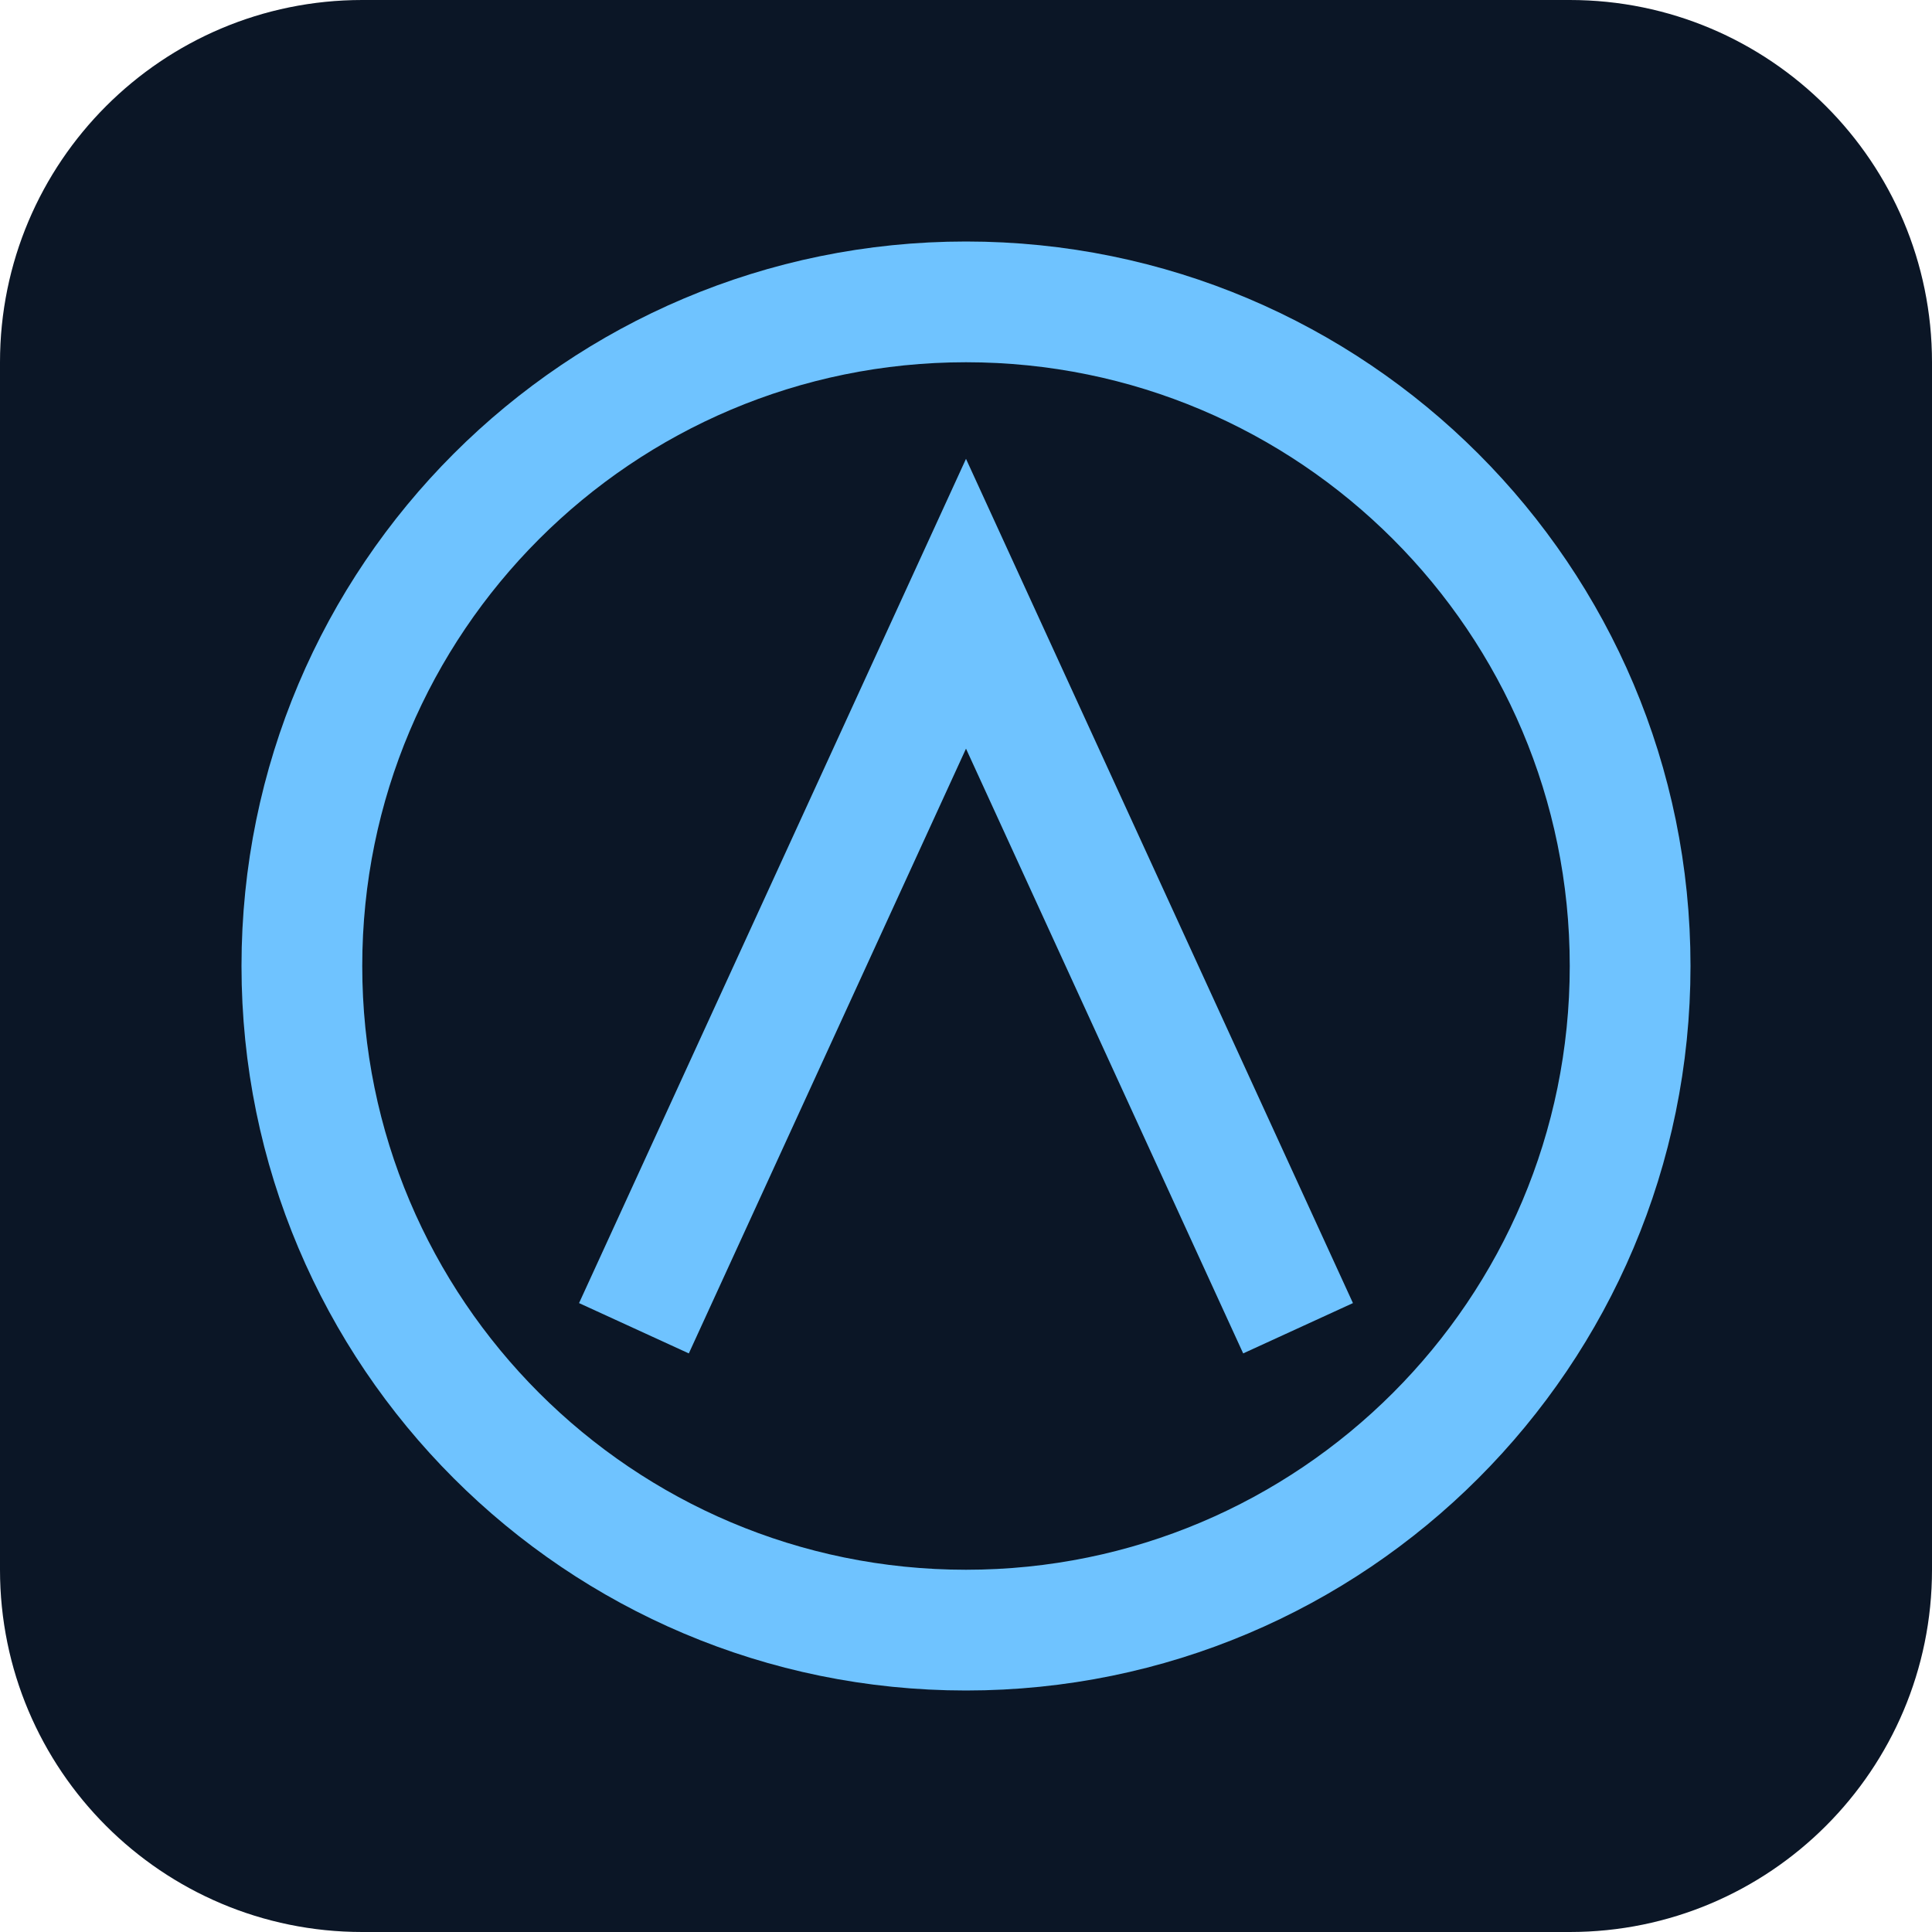
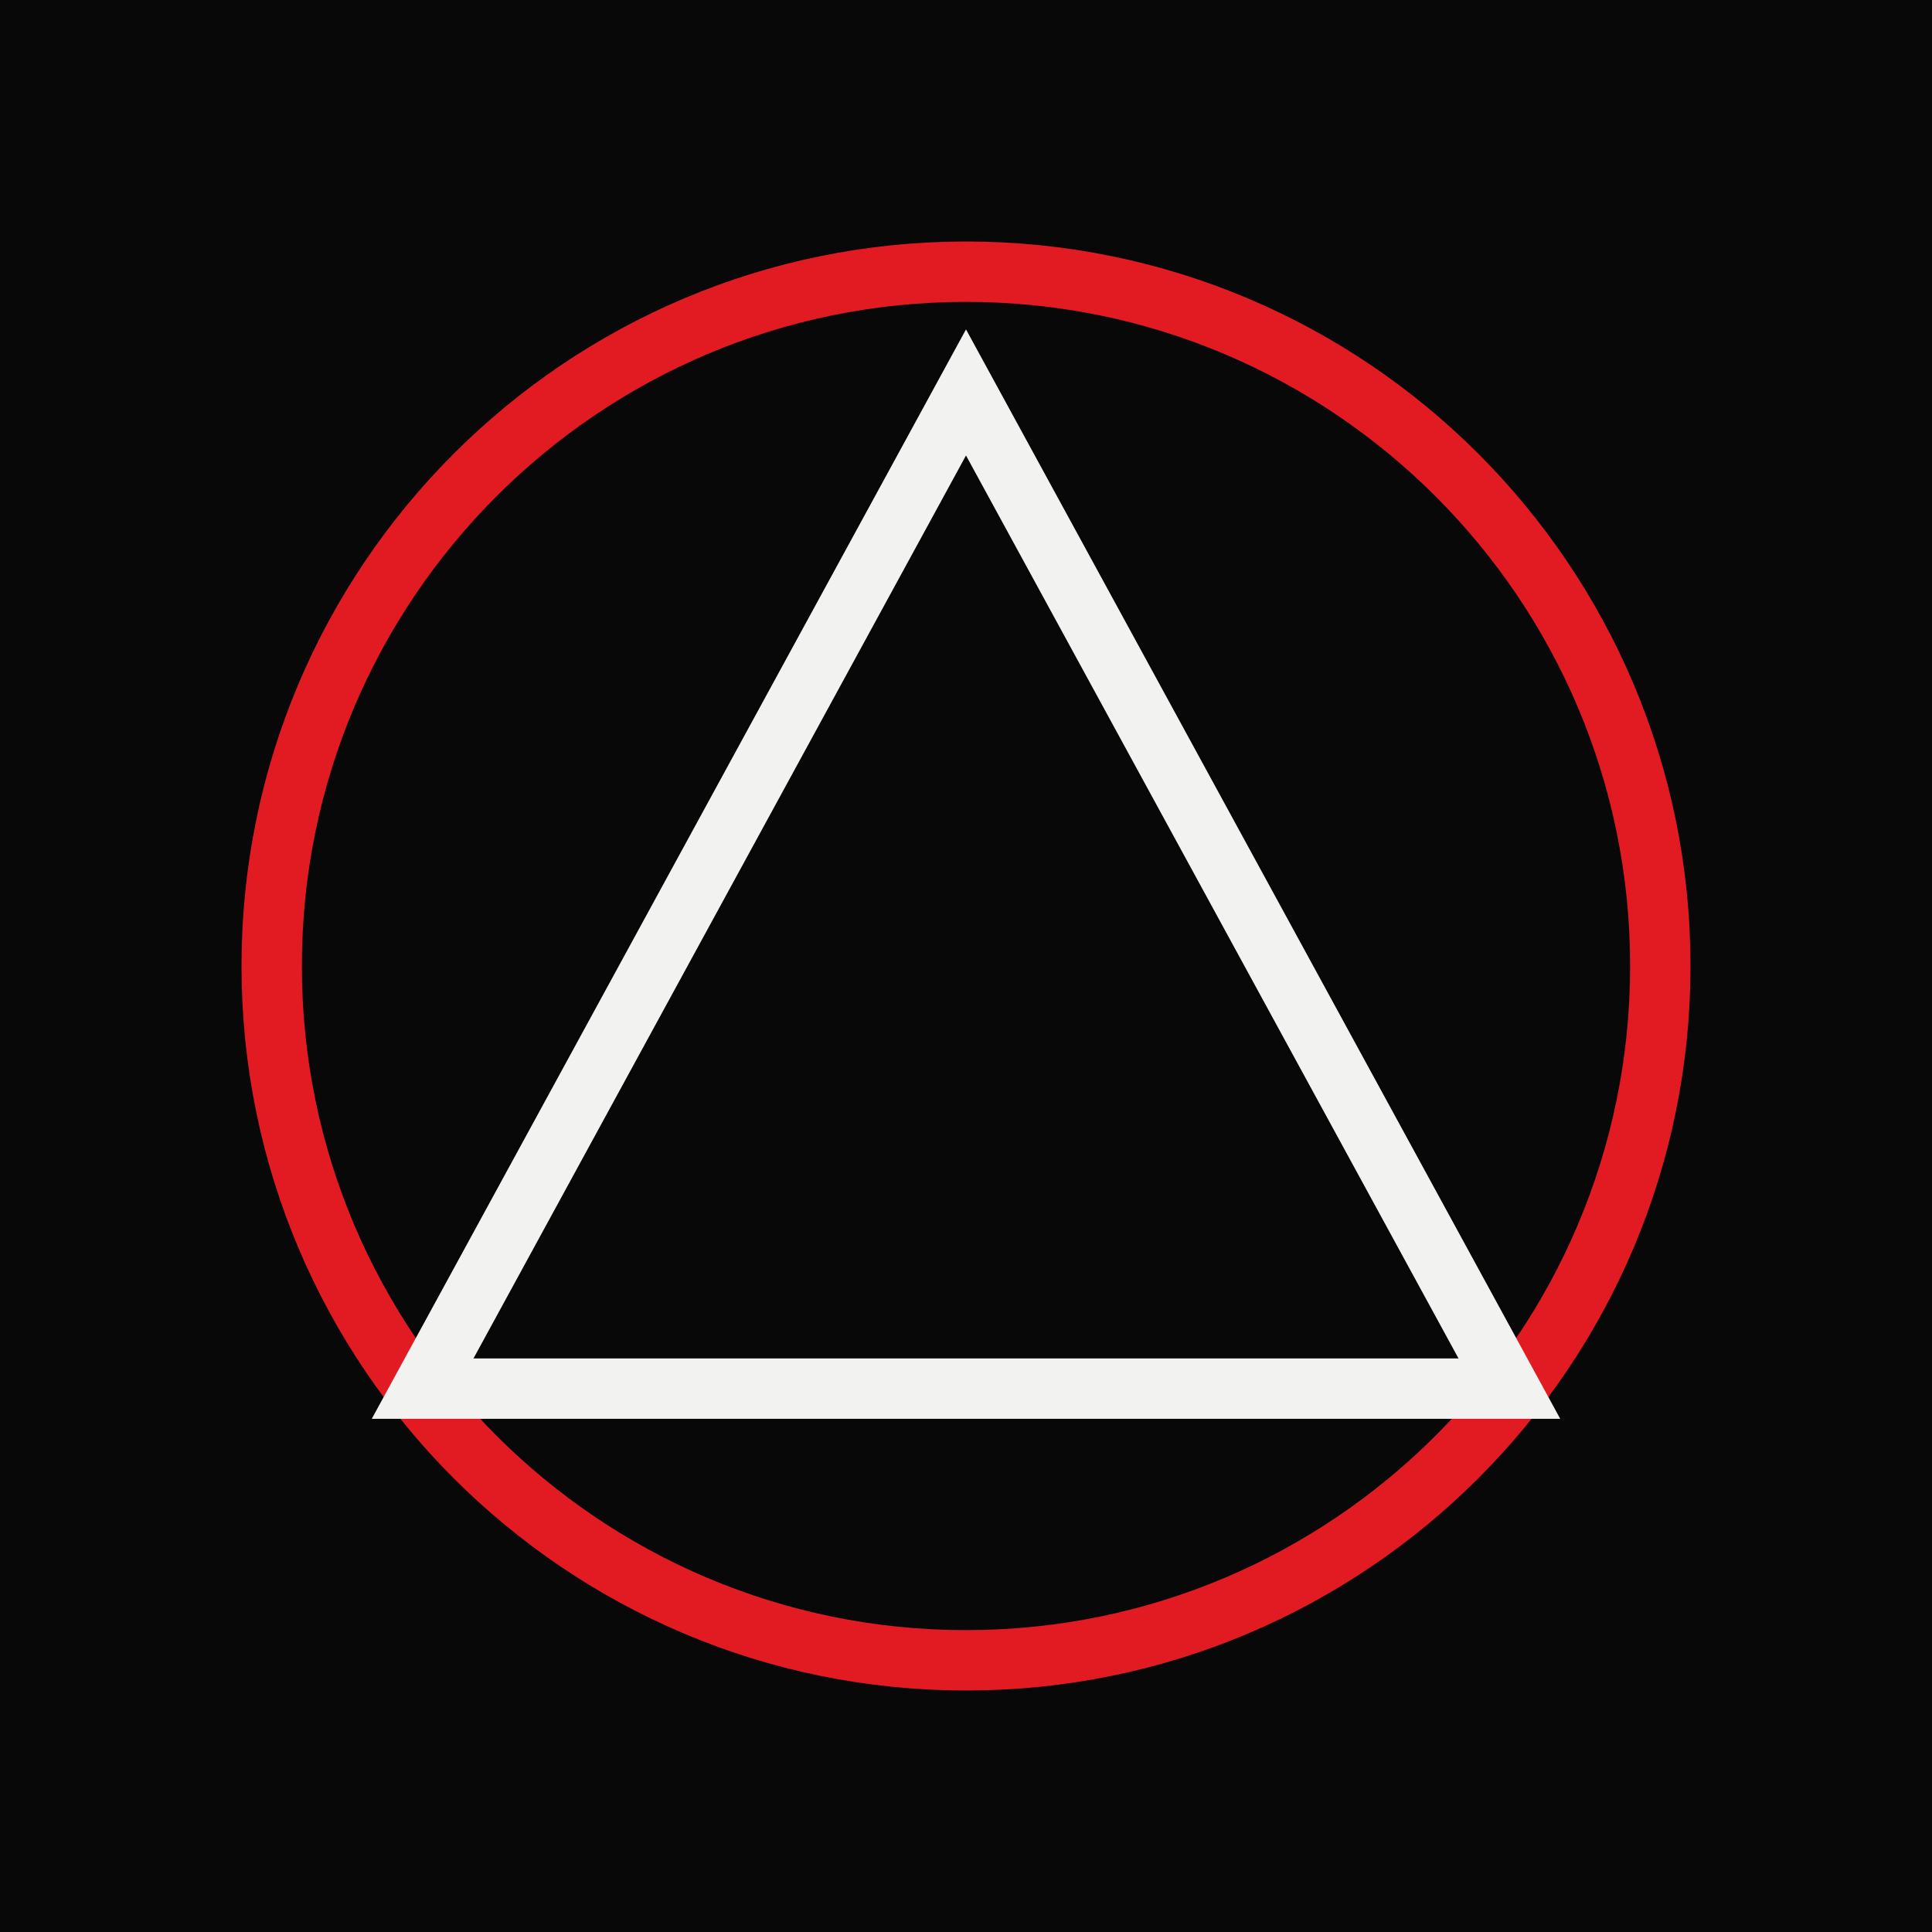
<svg xmlns="http://www.w3.org/2000/svg" viewBox="0 0 64 64">
-   <rect width="64" height="64" rx="12" fill="#0B1626" />
-   <circle cx="32" cy="32" r="22" fill="none" stroke="#6FC3FF" stroke-width="4" />
-   <path d="M21 44 32 20l11 24" fill="none" stroke="#6FC3FF" stroke-width="4" />
+   <rect width="64" height="64" fill="#080808" />
+   <circle cx="32" cy="32" r="23" fill="none" stroke="#e21b23" stroke-width="2" />
+   <path d="M32 13 50 46H14Z" fill="none" stroke="#f2f2f0" stroke-width="2" />
</svg>
